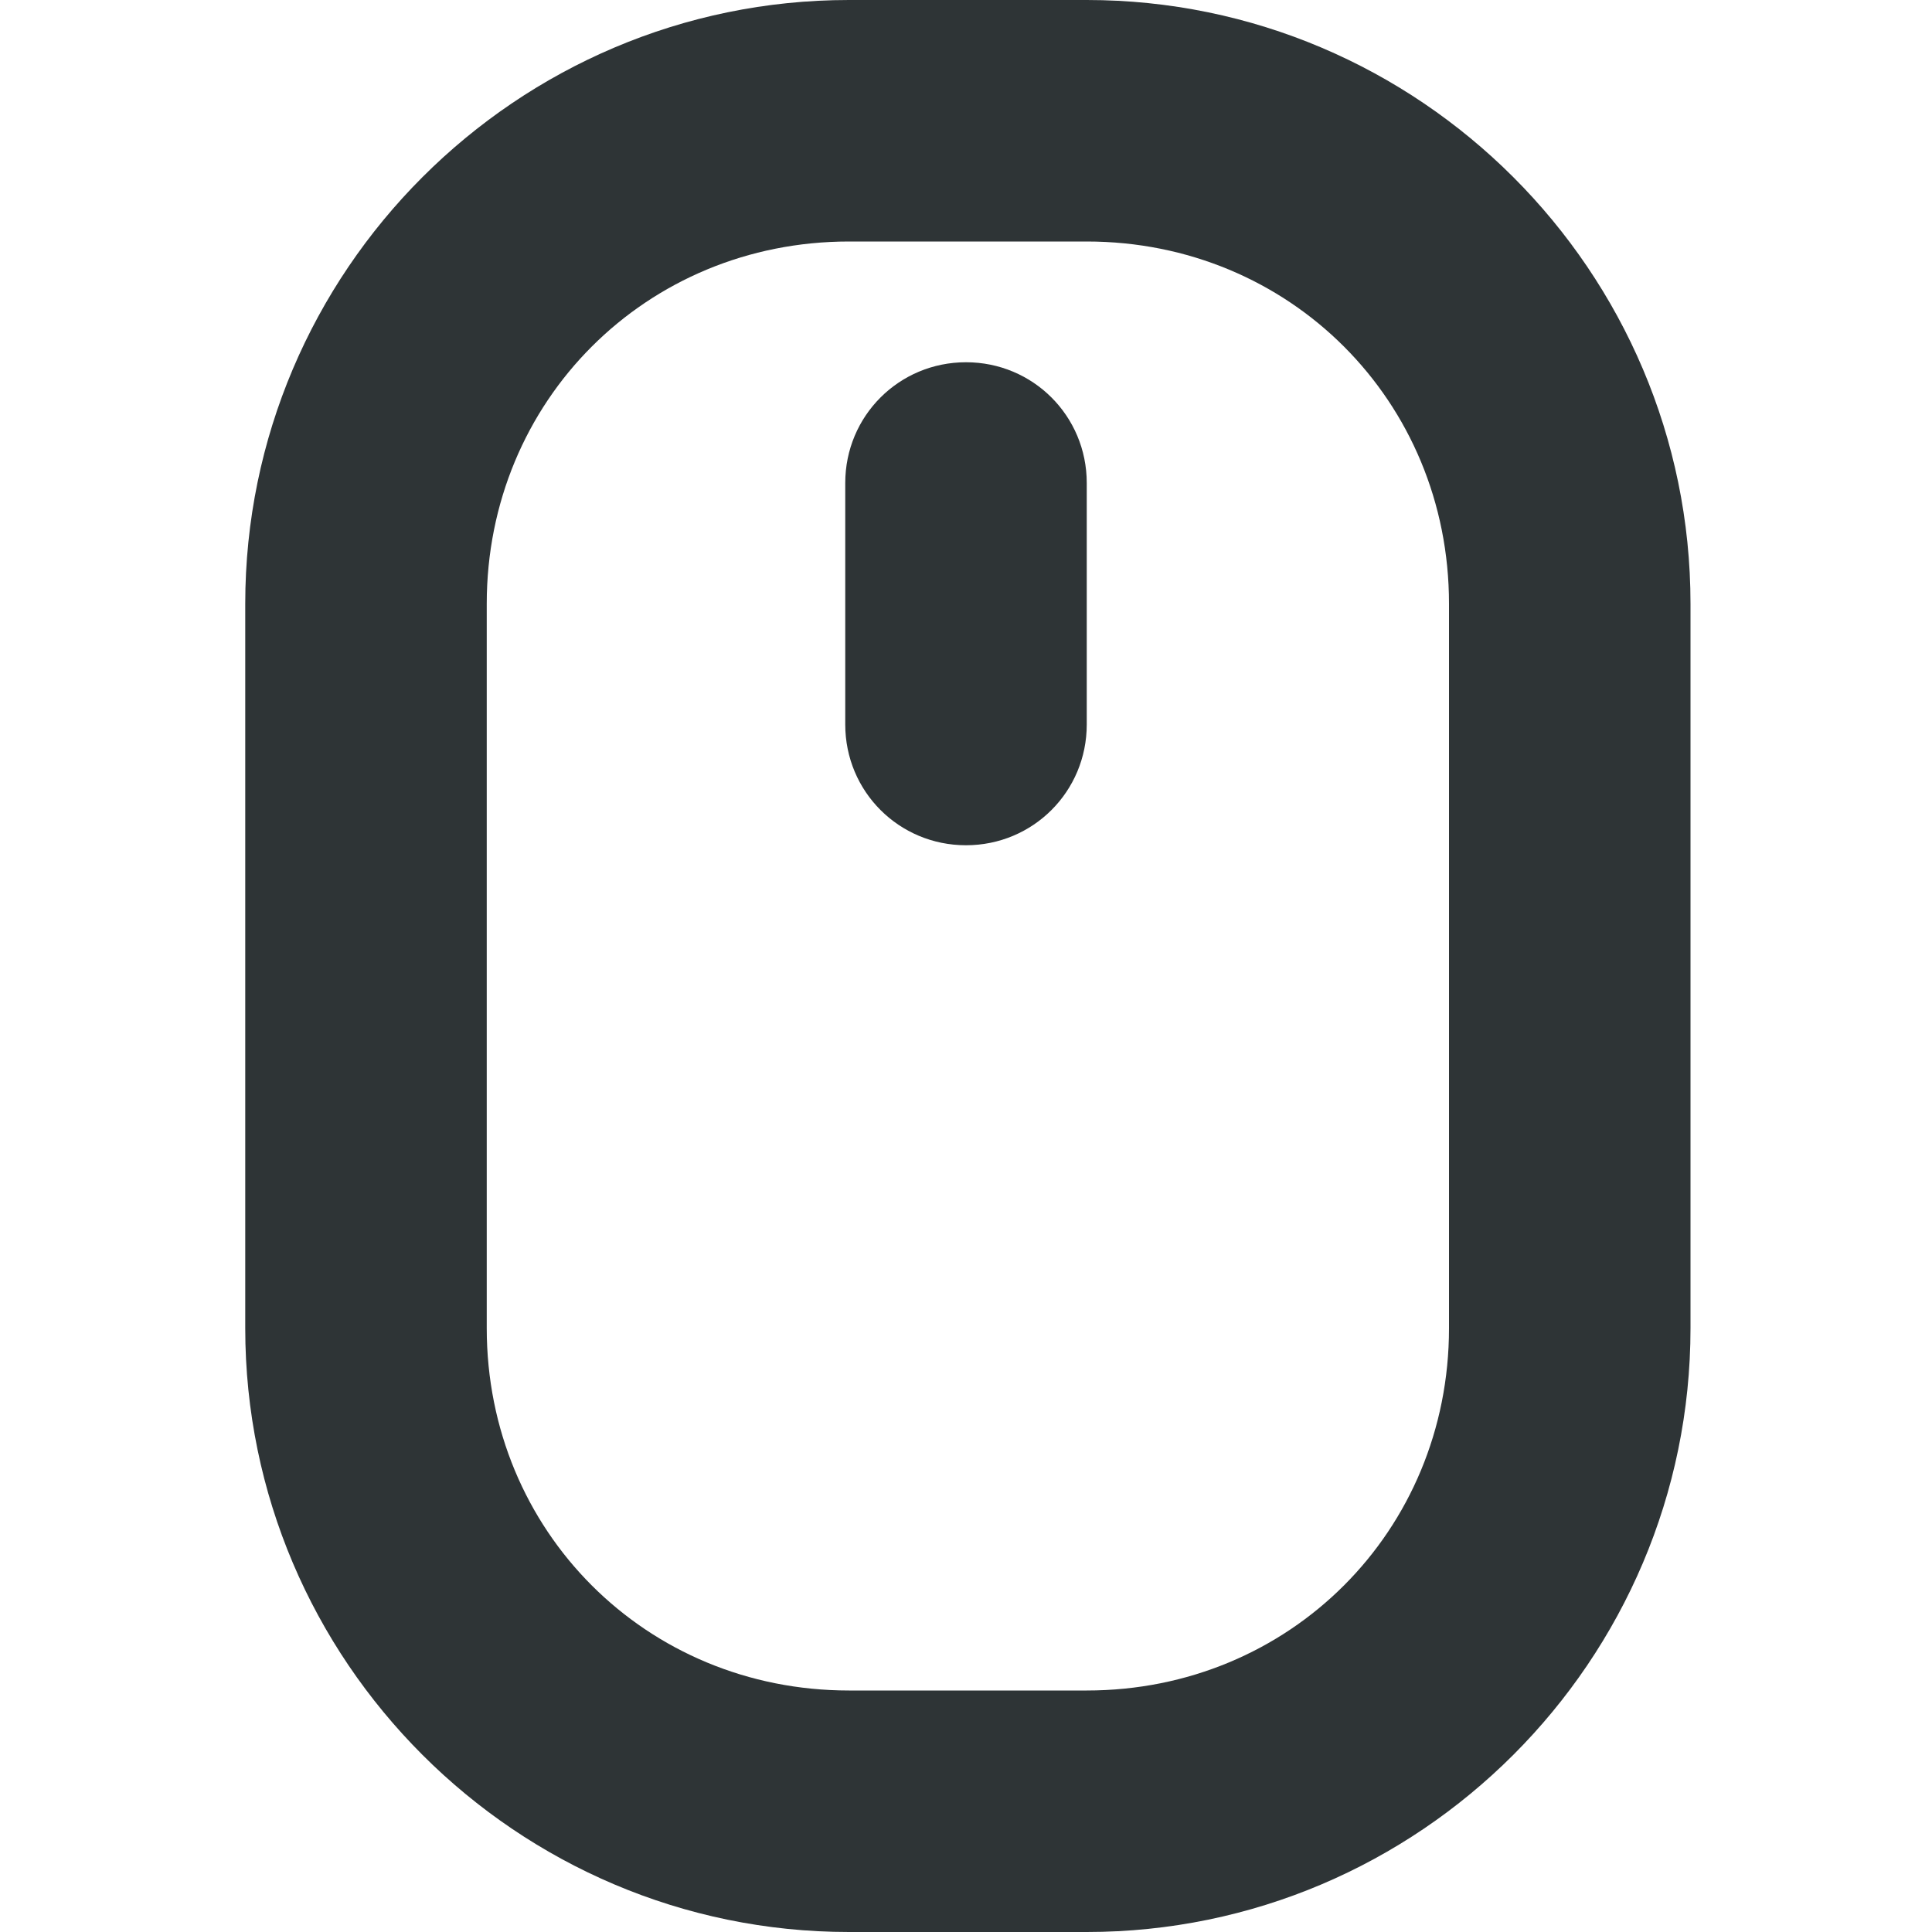
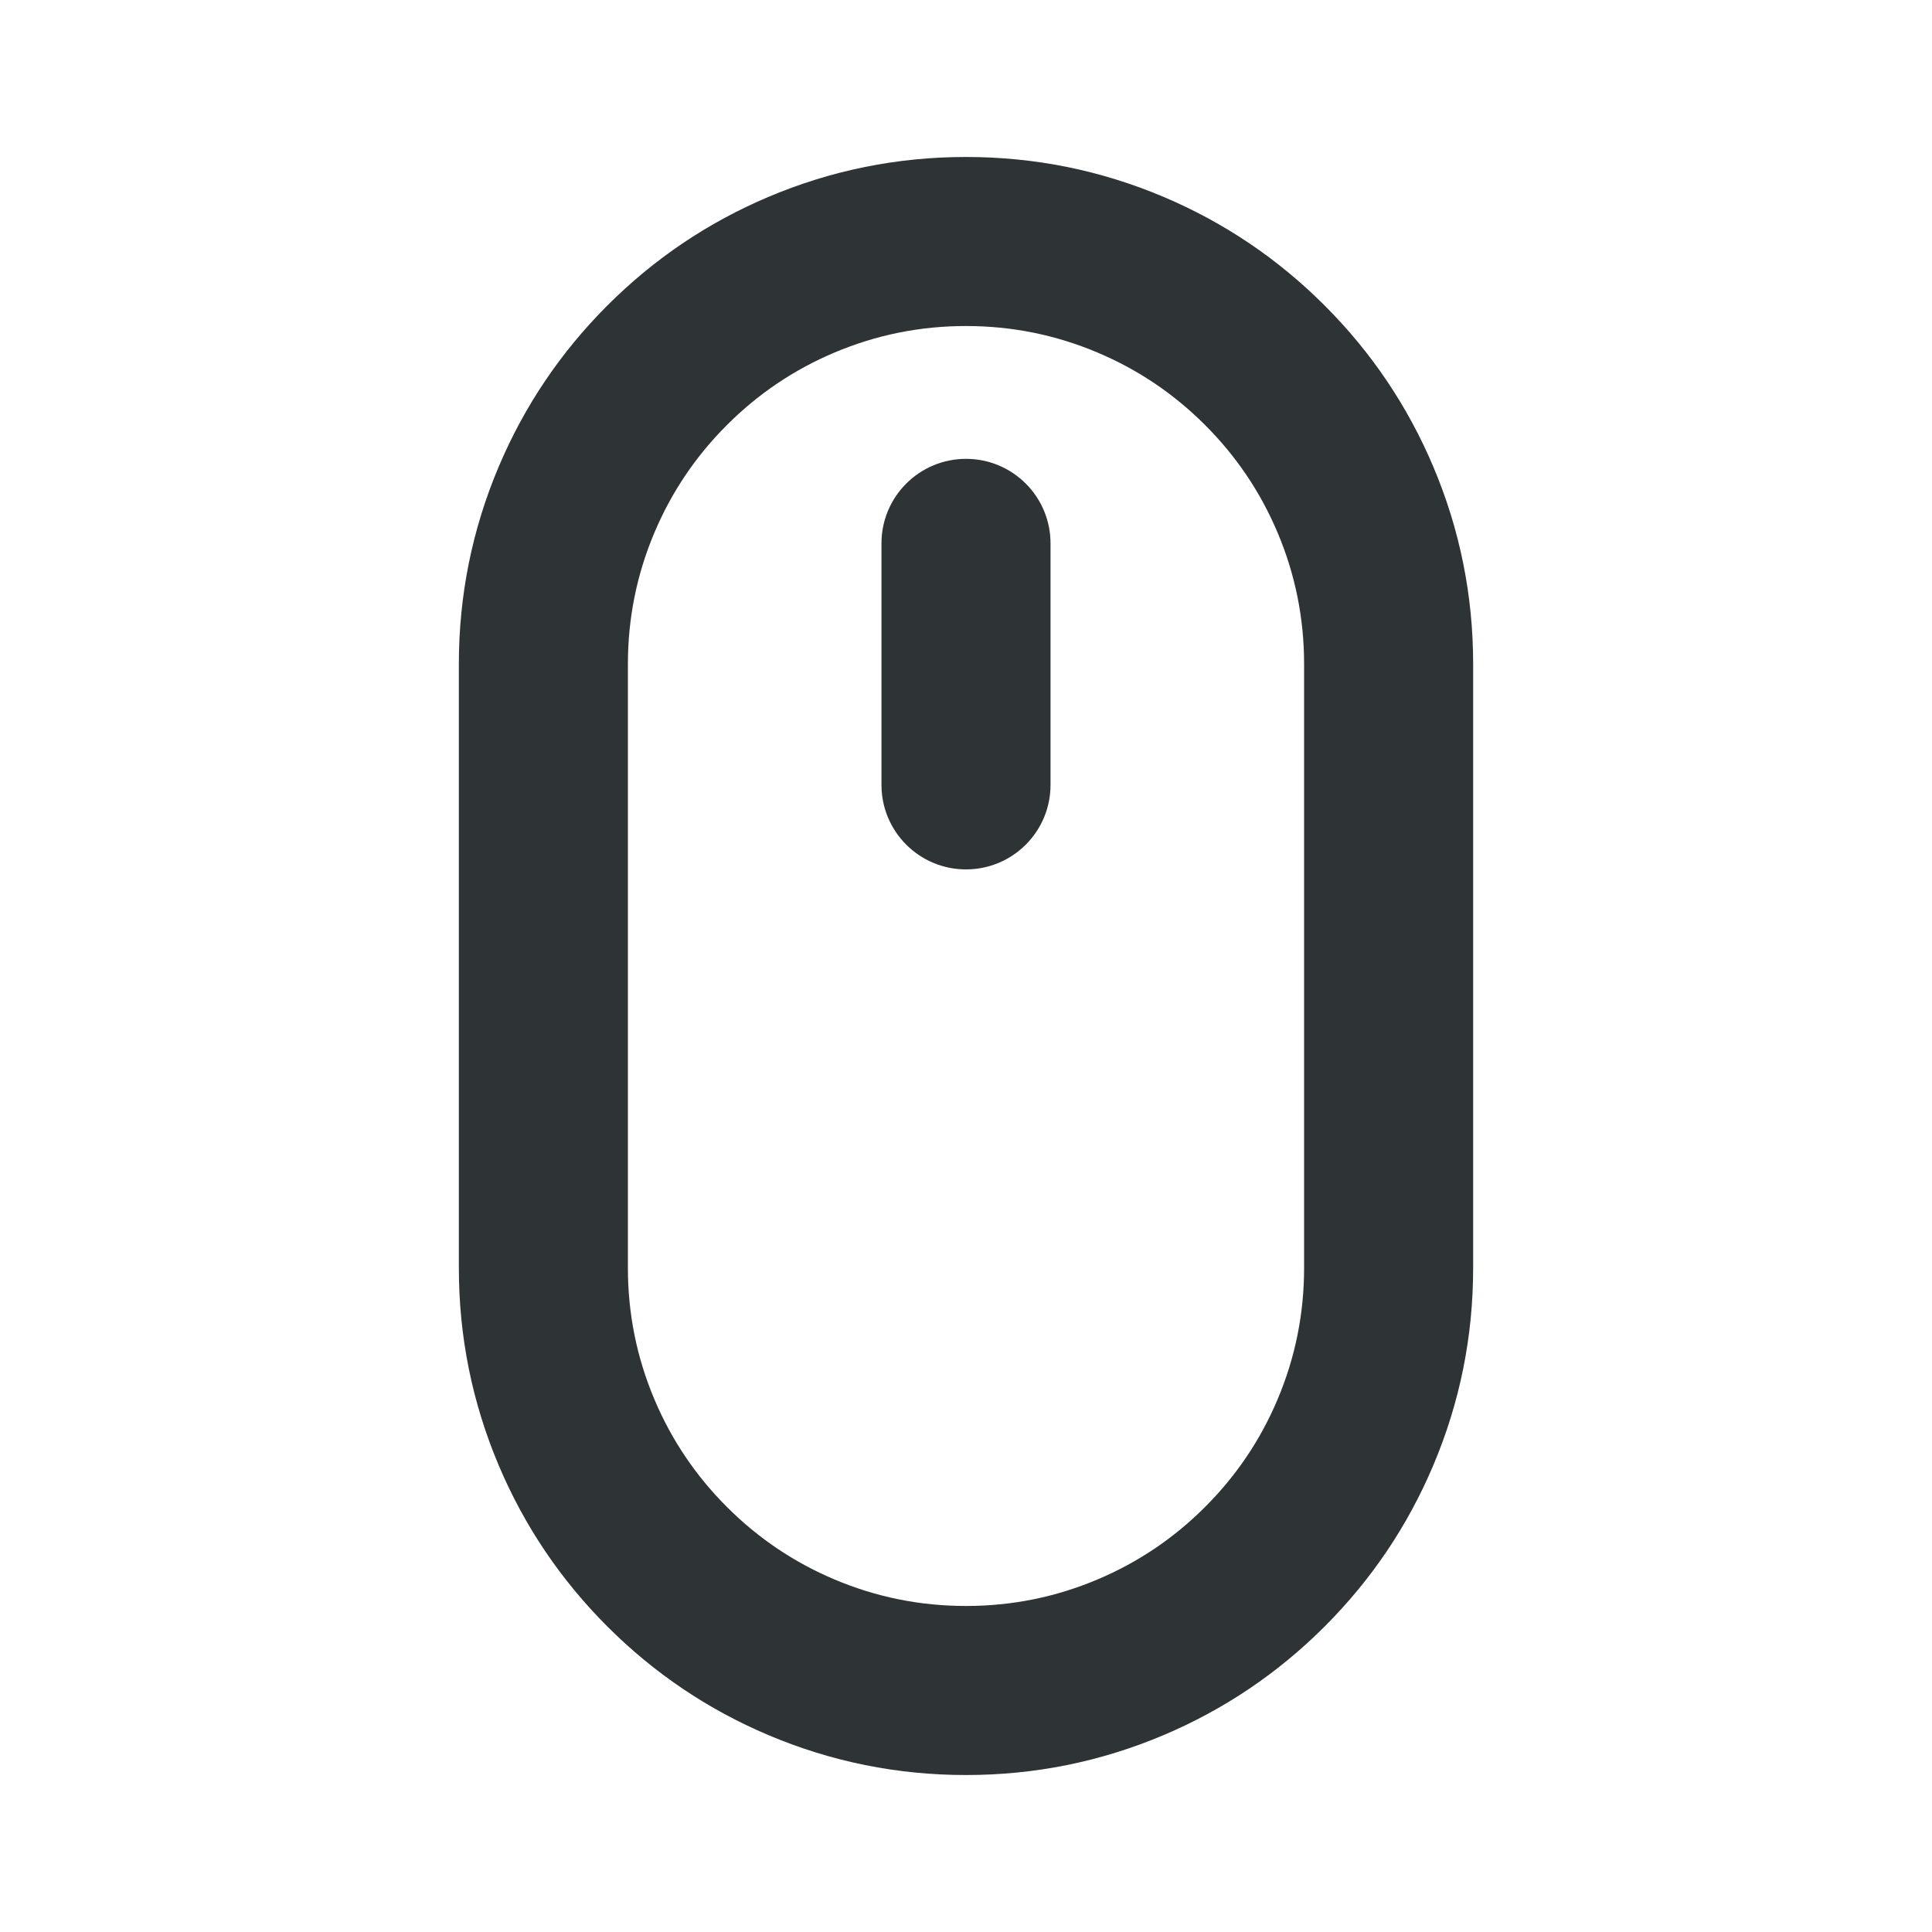
- <svg xmlns="http://www.w3.org/2000/svg" width="16px" height="16px" viewBox="0 0 16 16">
-   <path fill="#2e3436" d="M7.031 0c-2.754 0-5 2.246-5 5v6c0 2.754 2.246 5 5 5H9c2.754 0 5-2.246 5-5V5c0-2.754-2.246-5-5-5zm0 2H9c1.68 0 3 1.32 3 3v6c0 1.68-1.32 3-3 3H7.031c-1.68 0-3-1.32-3-3V5c0-1.68 1.32-3 3-3M8 3c-.555 0-1 .445-1 1v2c0 .555.445 1 1 1s1-.445 1-1V4c0-.555-.445-1-1-1m0 0" />
+ <svg xmlns="http://www.w3.org/2000/svg" width="16" height="16" viewBox="0 0 16 16">
+   <path fill="#2e3436" d="M8,1.3 Q8.854,1.3 9.635,1.63 Q10.389,1.949 10.97,2.53 Q11.551,3.111 11.87,3.865 Q12.2,4.646 12.2,5.5 L12.2,10.5 Q12.2,11.354 11.87,12.135 Q11.551,12.889 10.97,13.47 Q10.389,14.051 9.635,14.37 Q8.854,14.7 8,14.7 Q7.146,14.7 6.365,14.37 Q5.611,14.051 5.03,13.47 Q4.449,12.889 4.13,12.135 Q3.8,11.354 3.8,10.5 L3.8,5.5 Q3.8,4.646 4.13,3.865 Q4.449,3.111 5.03,2.53 Q5.611,1.949 6.365,1.63 Q7.146,1.3 8,1.3 Z M8,2.7 Q7.43,2.7 6.91,2.92 Q6.408,3.132 6.02,3.52 Q5.632,3.908 5.42,4.41 Q5.2,4.93 5.2,5.5 L5.2,10.5 Q5.2,11.07 5.42,11.59 Q5.632,12.092 6.02,12.48 Q6.408,12.868 6.91,13.08 Q7.43,13.3 8,13.3 Q8.57,13.3 9.09,13.08 Q9.592,12.868 9.98,12.48 Q10.368,12.092 10.58,11.59 Q10.8,11.07 10.8,10.5 L10.8,5.5 Q10.8,4.93 10.58,4.41 Q10.368,3.908 9.98,3.52 Q9.592,3.132 9.09,2.92 Q8.57,2.7 8,2.7 Z M8.7,4.5 L8.7,6.5 Q8.7,6.639 8.647,6.768 Q8.593,6.897 8.495,6.995 Q8.397,7.093 8.268,7.147 Q8.139,7.2 8,7.2 Q7.861,7.2 7.732,7.147 Q7.603,7.093 7.505,6.995 Q7.407,6.897 7.353,6.768 Q7.3,6.639 7.3,6.5 L7.3,4.5 Q7.3,4.361 7.353,4.232 Q7.407,4.103 7.505,4.005 Q7.603,3.907 7.732,3.853 Q7.861,3.8 8,3.8 Q8.139,3.8 8.268,3.853 Q8.397,3.907 8.495,4.005 Q8.593,4.103 8.647,4.232 Q8.7,4.361 8.7,4.5 Z" />
</svg>
